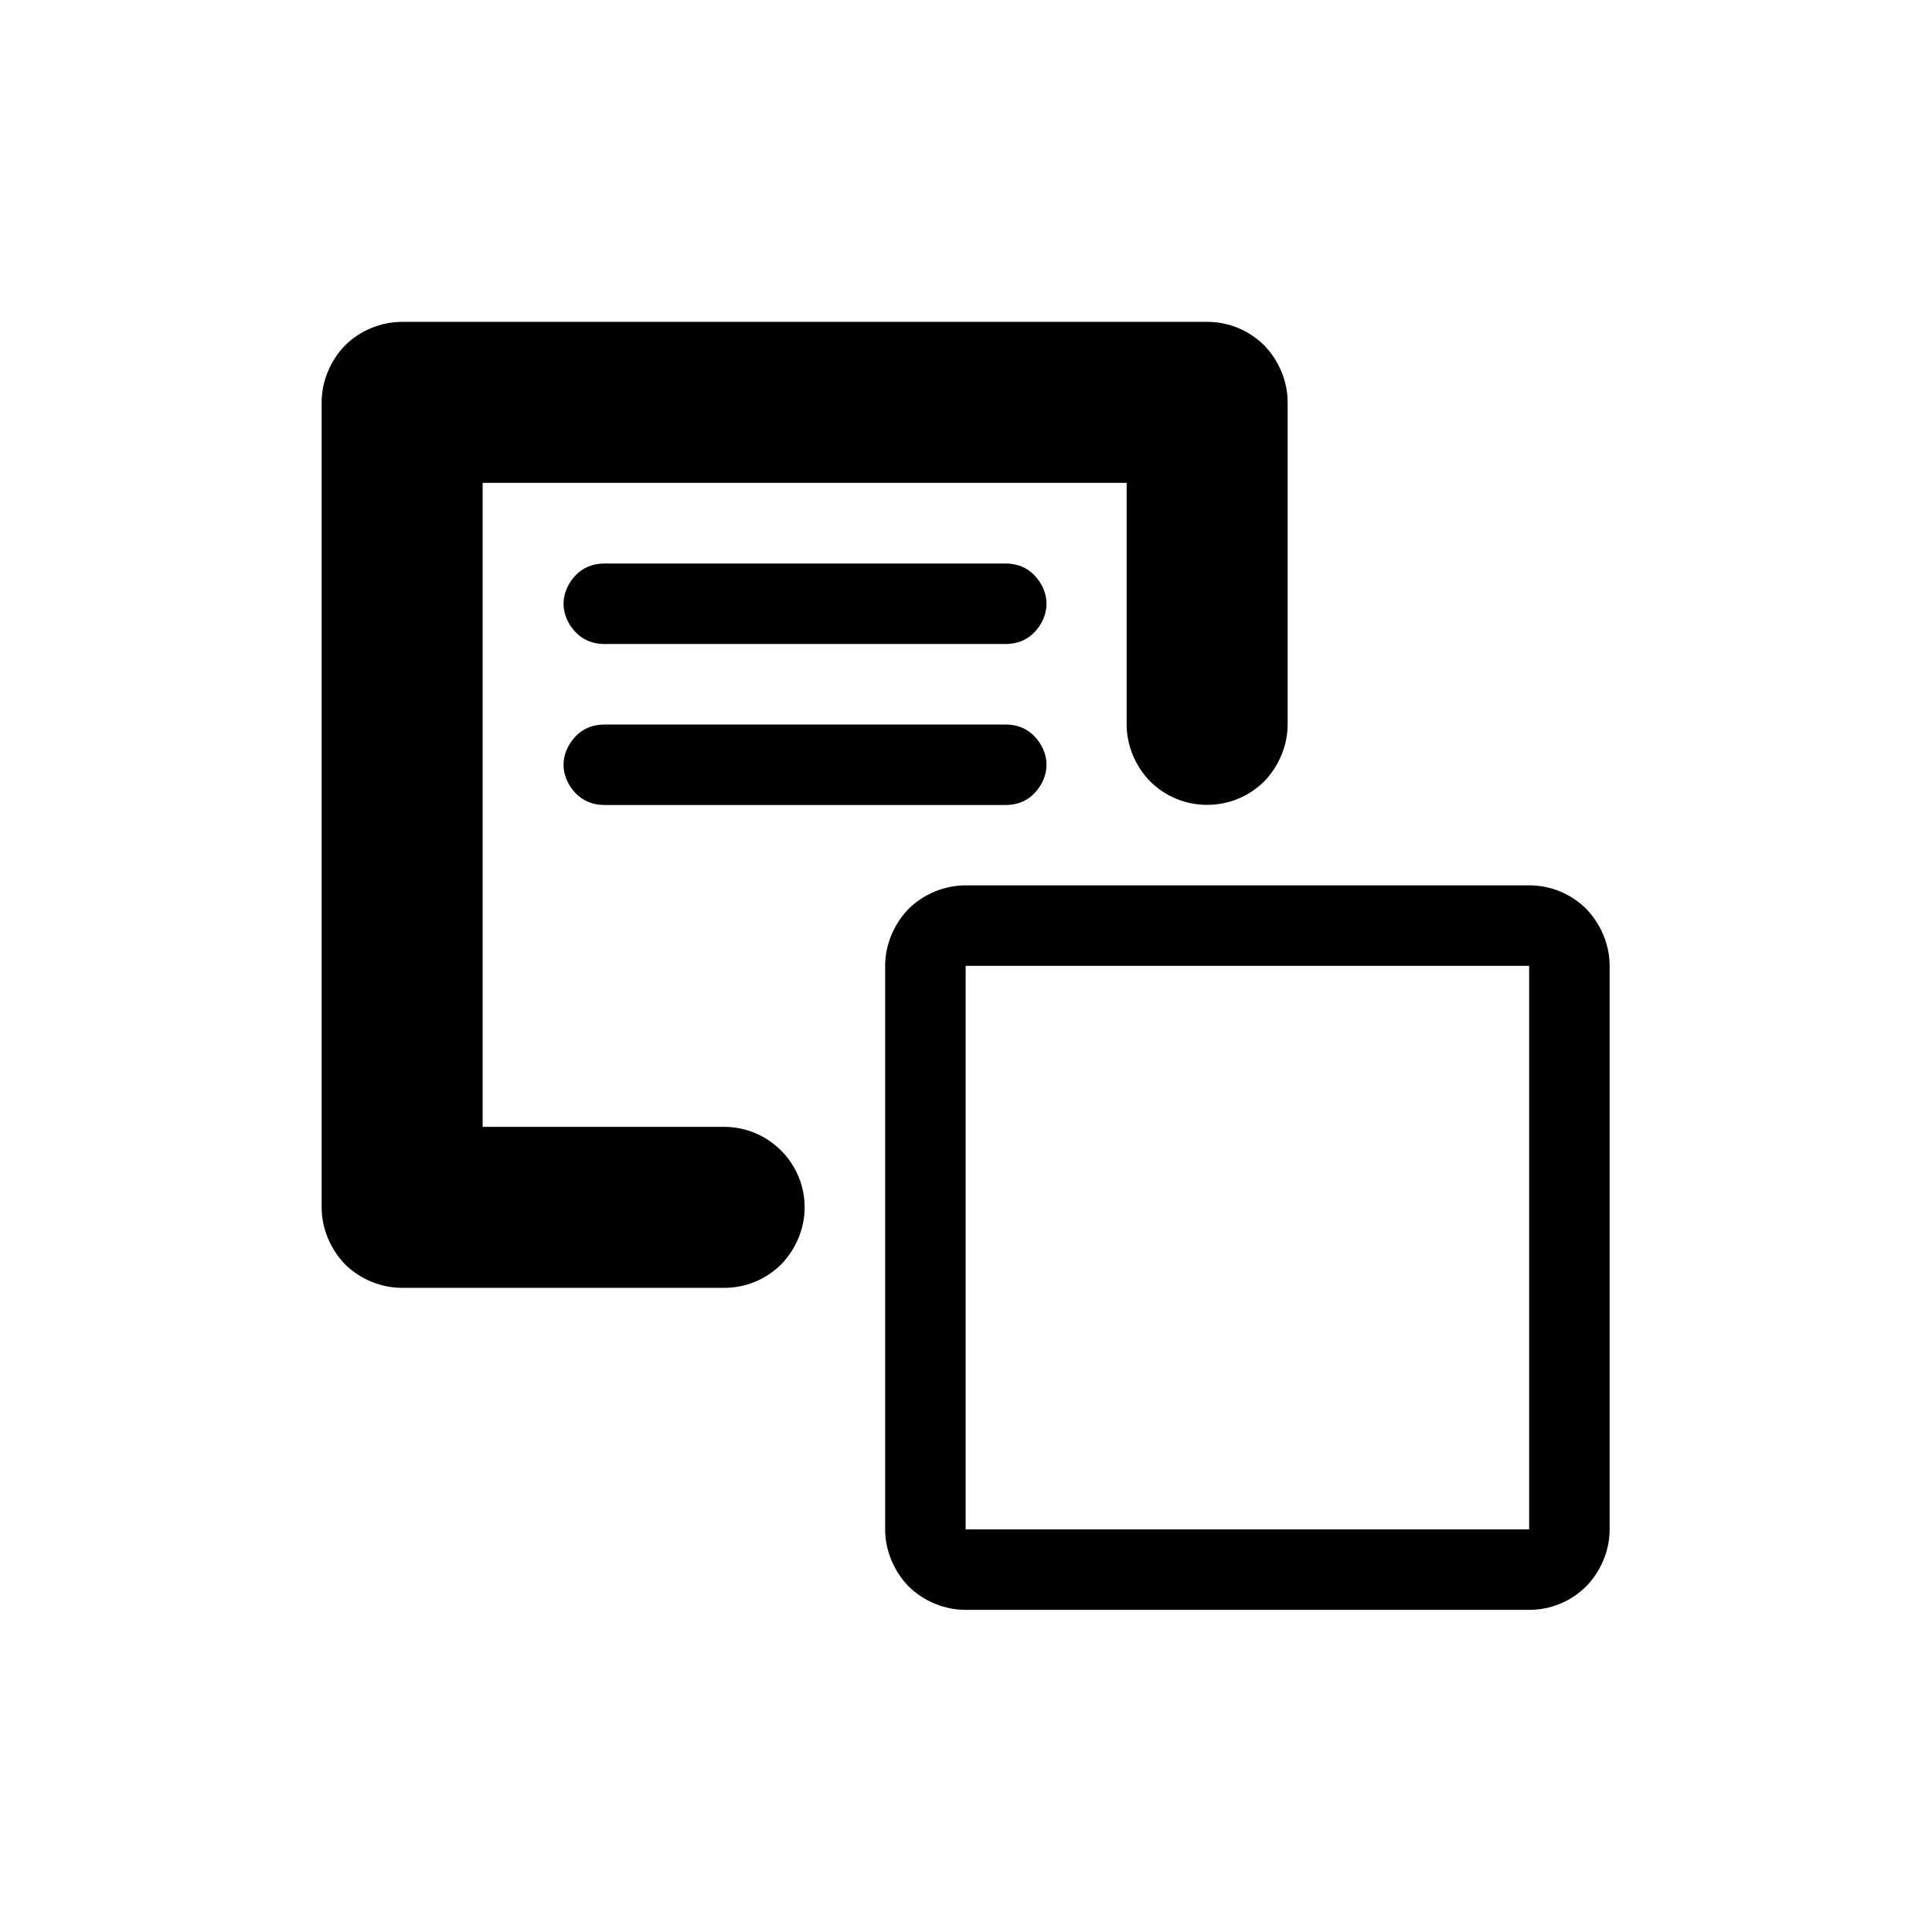
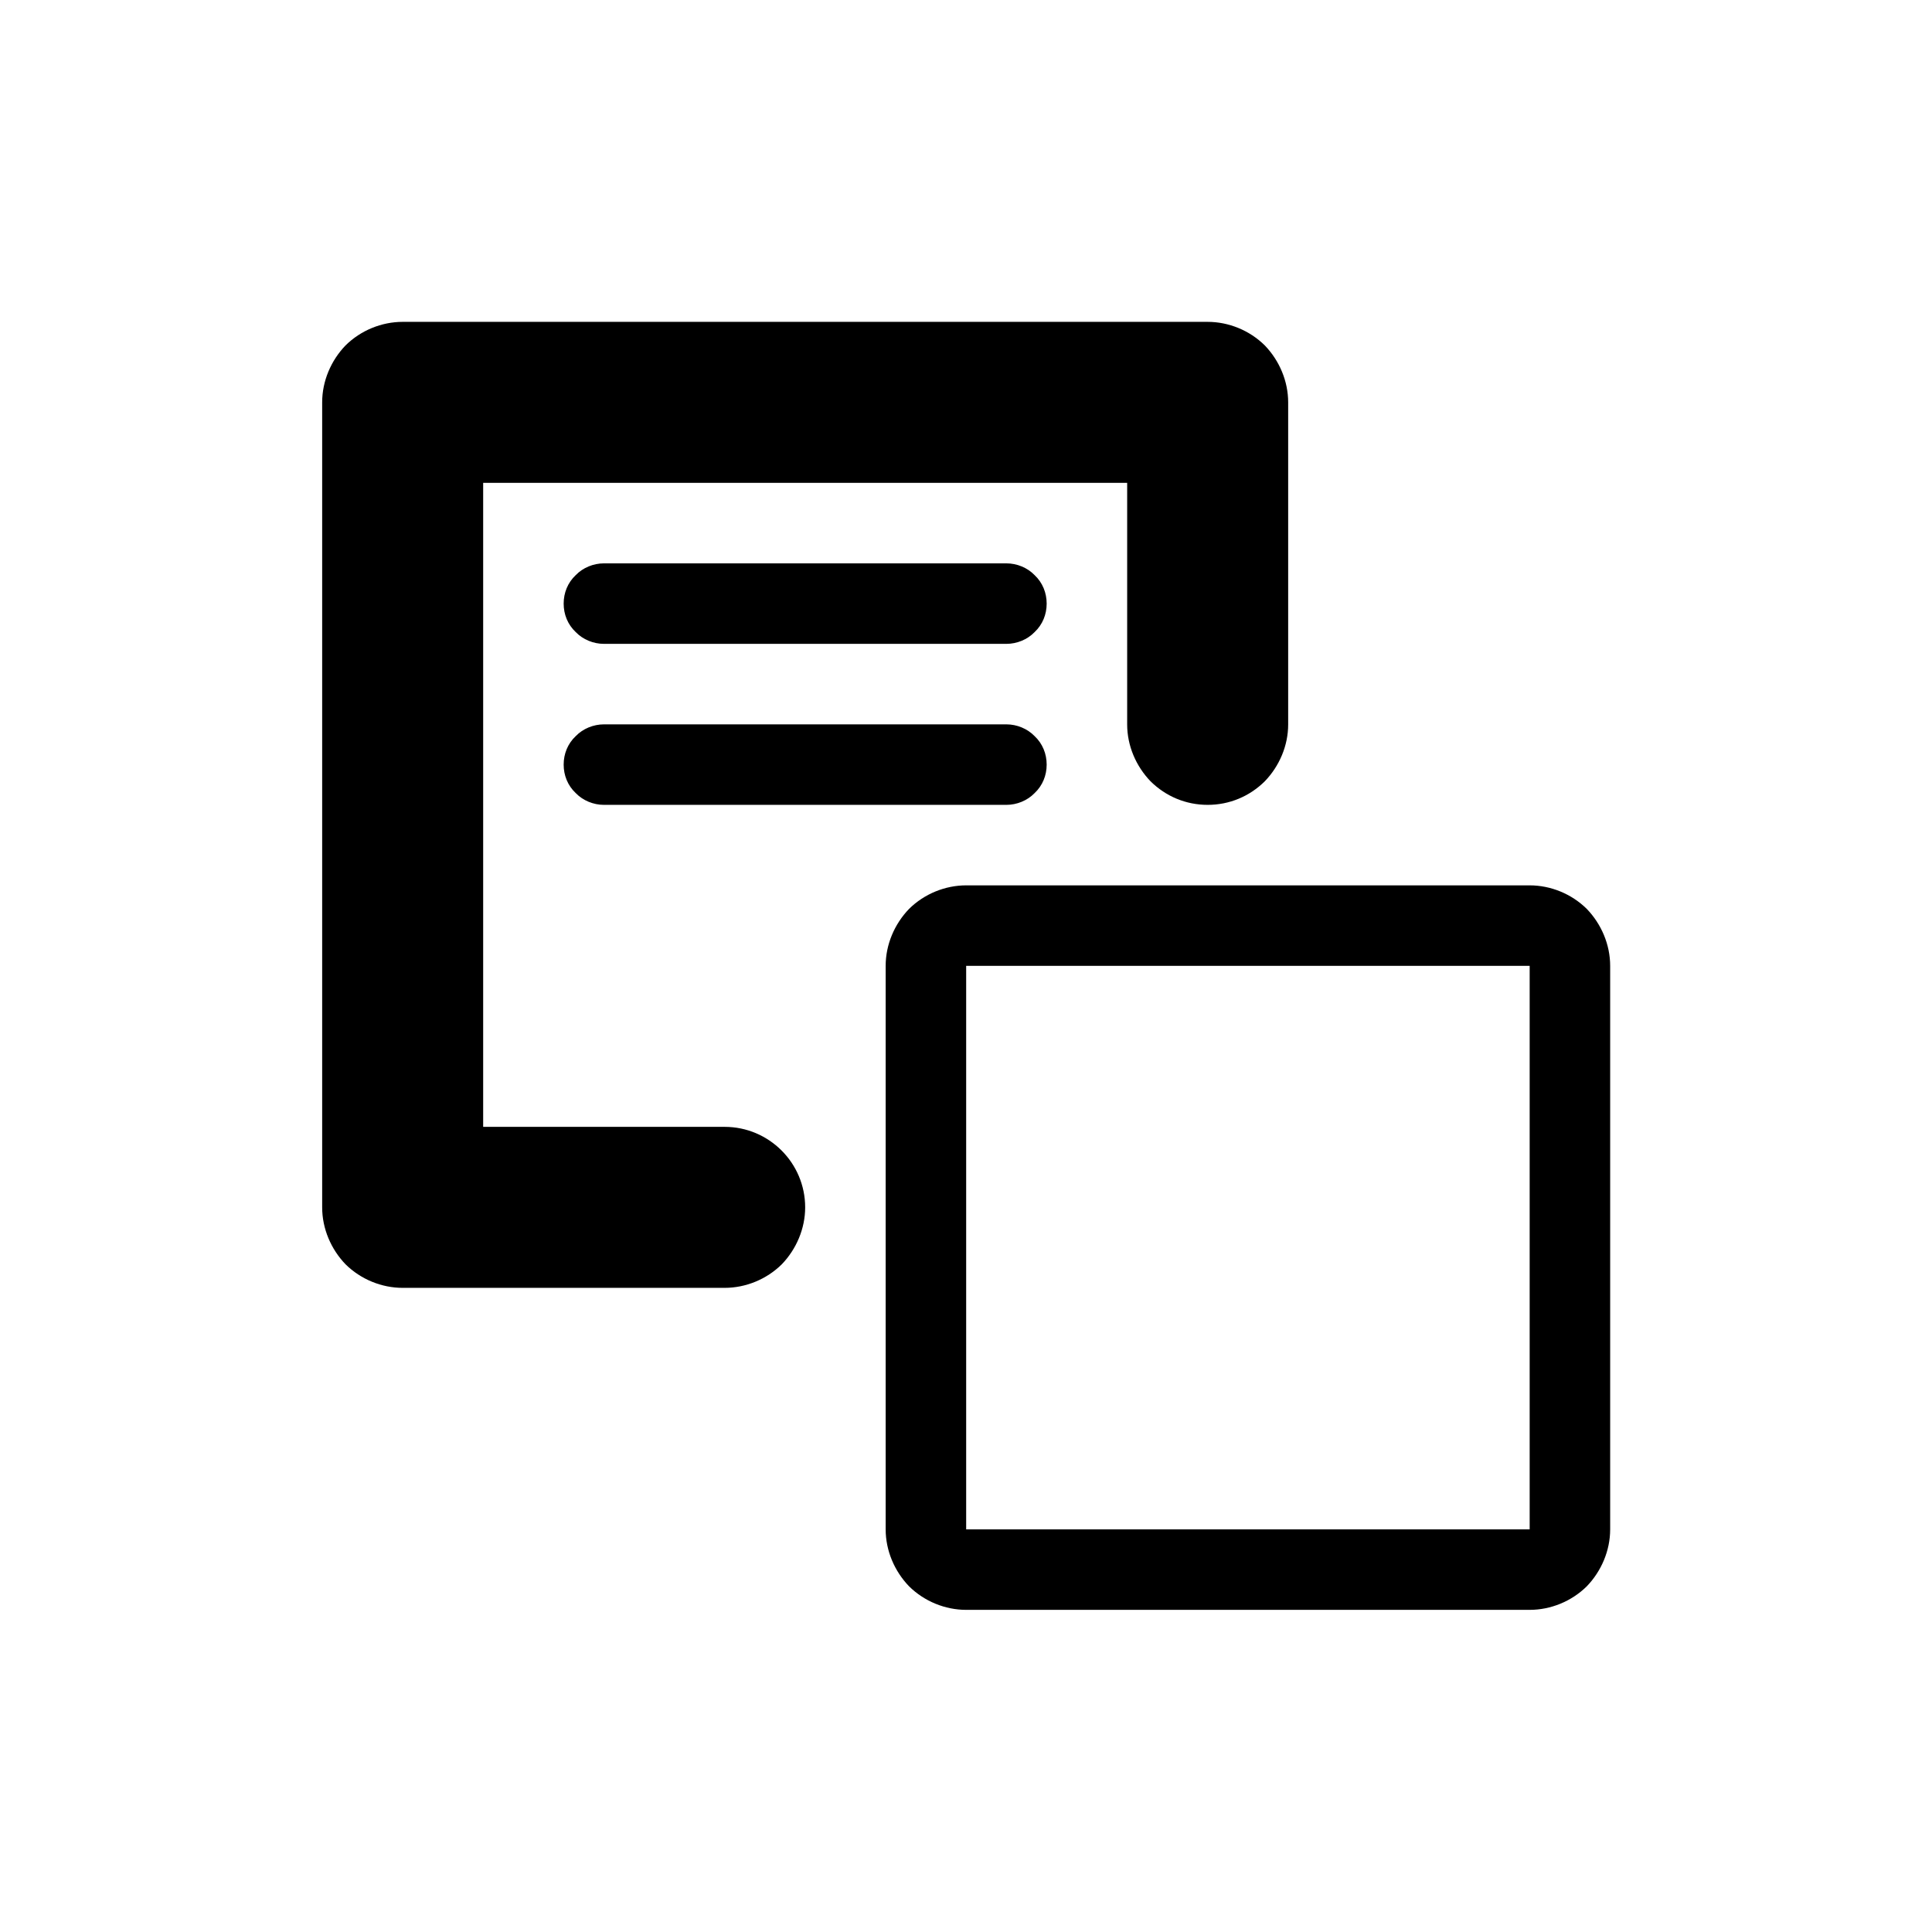
<svg xmlns="http://www.w3.org/2000/svg" width="24px" height="24px" version="1.1" xml:space="preserve" style="fill-rule:evenodd;clip-rule:evenodd;stroke-linejoin:round;stroke-miterlimit:1.414;">
  <g transform="matrix(1,0,0,1,-2373,-558)">
    <g id="ui.regular.backOne" transform="matrix(0.800768,0,0,0.984948,2373,558)">
      <rect x="0" y="0" width="29.971" height="24.367" style="fill:none;" />
-       <g transform="matrix(1.2488,0,0,1.01528,-1858.22,-566.528)">
-         <path d="M1507,569C1507.27,569 1507.52,569.105 1507.71,569.293C1507.89,569.48 1508,569.735 1508,570C1508,571.732 1508,575.268 1508,577C1508,577.265 1507.89,577.52 1507.71,577.707C1507.52,577.895 1507.27,578 1507,578C1505.27,578 1501.73,578 1500,578C1499.74,578 1499.48,577.895 1499.29,577.707C1499.11,577.52 1499,577.265 1499,577C1499,575.268 1499,571.732 1499,570C1499,569.735 1499.11,569.48 1499.29,569.293C1499.48,569.105 1499.74,569 1500,569C1501.73,569 1505.27,569 1507,569ZM1507,570L1507,577L1500,577L1500,570L1507,570ZM1504,567.001C1504,567.266 1503.89,567.52 1503.71,567.707C1503.52,567.895 1503.27,568 1503,568C1503,568 1503,568 1503,568C1502.73,568 1502.48,567.895 1502.29,567.707C1502.11,567.52 1502,567.266 1502,567.001C1502,565.816 1502,564 1502,564L1494,564L1494,572C1494,572 1495.82,572 1497,572C1497.55,572 1498,572.448 1498,573C1498,573.265 1497.89,573.52 1497.71,573.707C1497.52,573.895 1497.27,574 1497,574C1495.89,574 1494.11,574 1493,574C1492.74,574 1492.48,573.895 1492.29,573.707C1492.11,573.52 1492,573.265 1492,573C1492,570.74 1492,565.26 1492,563C1492,562.735 1492.11,562.48 1492.29,562.293C1492.48,562.105 1492.74,562 1493,562C1495.26,562 1500.74,562 1503,562C1503.27,562 1503.52,562.105 1503.71,562.293C1503.89,562.48 1504,562.735 1504,563C1504,564.11 1504,565.891 1504,567.001Z" />
-       </g>
-       <g transform="matrix(3.7464,0,0,0.169214,-5442.27,-89.1756)">
-         <path d="M1457,572C1457,571.204 1456.98,570.441 1456.95,569.879C1456.92,569.316 1456.88,569 1456.83,569C1456.46,569 1455.54,569 1455.17,569C1455.12,569 1455.08,569.316 1455.05,569.879C1455.02,570.441 1455,571.204 1455,572C1455,572 1455,572 1455,572C1455,572.796 1455.02,573.559 1455.05,574.121C1455.08,574.684 1455.12,575 1455.17,575C1455.54,575 1456.46,575 1456.83,575C1456.88,575 1456.92,574.684 1456.95,574.121C1456.98,573.559 1457,572.796 1457,572C1457,572 1457,572 1457,572Z" />
-       </g>
-       <g transform="matrix(3.7464,0,0,0.169214,-5442.27,-87.1451)">
-         <path d="M1457,572C1457,571.204 1456.98,570.441 1456.95,569.879C1456.92,569.316 1456.88,569 1456.83,569C1456.46,569 1455.54,569 1455.17,569C1455.12,569 1455.08,569.316 1455.05,569.879C1455.02,570.441 1455,571.204 1455,572C1455,572 1455,572 1455,572C1455,572.796 1455.02,573.559 1455.05,574.121C1455.08,574.684 1455.12,575 1455.17,575C1455.54,575 1456.46,575 1456.83,575C1456.88,575 1456.92,574.684 1456.95,574.121C1456.98,573.559 1457,572.796 1457,572C1457,572 1457,572 1457,572Z" />
+       <g transform="matrix(1.2488,0,0,1.01528,-2963.4,-566.528)">
+         <path d="M2392,569C2392.26,569 2392.52,569.105 2392.71,569.293C2392.89,569.48 2393,569.735 2393,570C2393,571.732 2393,575.268 2393,577C2393,577.265 2392.89,577.52 2392.71,577.707C2392.52,577.895 2392.26,578 2392,578C2390.27,578 2386.73,578 2385,578C2384.74,578 2384.48,577.895 2384.29,577.707C2384.11,577.52 2384,577.265 2384,577C2384,575.268 2384,571.732 2384,570C2384,569.735 2384.11,569.48 2384.29,569.293C2384.48,569.105 2384.74,569 2385,569C2386.73,569 2390.27,569 2392,569ZM2392,570L2392,577L2385,577L2385,570L2392,570ZM2389,567.001C2389,567.266 2388.89,567.52 2388.71,567.707C2388.52,567.895 2388.27,568 2388,568C2388,568 2388,568 2388,568C2387.73,568 2387.48,567.895 2387.29,567.707C2387.11,567.52 2387,567.266 2387,567.001C2387,565.816 2387,564 2387,564L2379,564L2379,572C2379,572 2380.82,572 2382,572C2382.55,572 2383,572.448 2383,573C2383,573.265 2382.89,573.52 2382.71,573.707C2382.52,573.895 2382.26,574 2382,574C2380.89,574 2379.11,574 2378,574C2377.74,574 2377.48,573.895 2377.29,573.707C2377.11,573.52 2377,573.265 2377,573C2377,570.74 2377,565.26 2377,563C2377,562.735 2377.11,562.48 2377.29,562.293C2377.48,562.105 2377.74,562 2378,562C2380.26,562 2385.74,562 2388,562C2388.26,562 2388.52,562.105 2388.71,562.293C2388.89,562.48 2389,562.735 2389,563C2389,564.11 2389,565.891 2389,567.001ZM2385.5,567C2385.63,567 2385.76,567.053 2385.85,567.146C2385.95,567.24 2386,567.367 2386,567.5C2386,567.633 2385.95,567.76 2385.85,567.854C2385.76,567.947 2385.63,568 2385.5,568C2384.37,568 2381.63,568 2380.5,568C2380.37,568 2380.24,567.947 2380.15,567.854C2380.05,567.76 2380,567.633 2380,567.501C2380,567.5 2380,567.5 2380,567.499C2380,567.367 2380.05,567.24 2380.15,567.146C2380.24,567.053 2380.37,567 2380.5,567C2381.63,567 2384.37,567 2385.5,567ZM2385.5,565C2385.63,565 2385.76,565.053 2385.85,565.146C2385.95,565.24 2386,565.367 2386,565.5C2386,565.633 2385.95,565.76 2385.85,565.854C2385.76,565.947 2385.63,566 2385.5,566C2384.37,566 2381.63,566 2380.5,566C2380.37,566 2380.24,565.947 2380.15,565.854C2380.05,565.76 2380,565.633 2380,565.501C2380,565.5 2380,565.5 2380,565.499C2380,565.367 2380.05,565.24 2380.15,565.146C2380.24,565.053 2380.37,565 2380.5,565C2381.63,565 2384.37,565 2385.5,565Z" />
      </g>
    </g>
  </g>
</svg>
